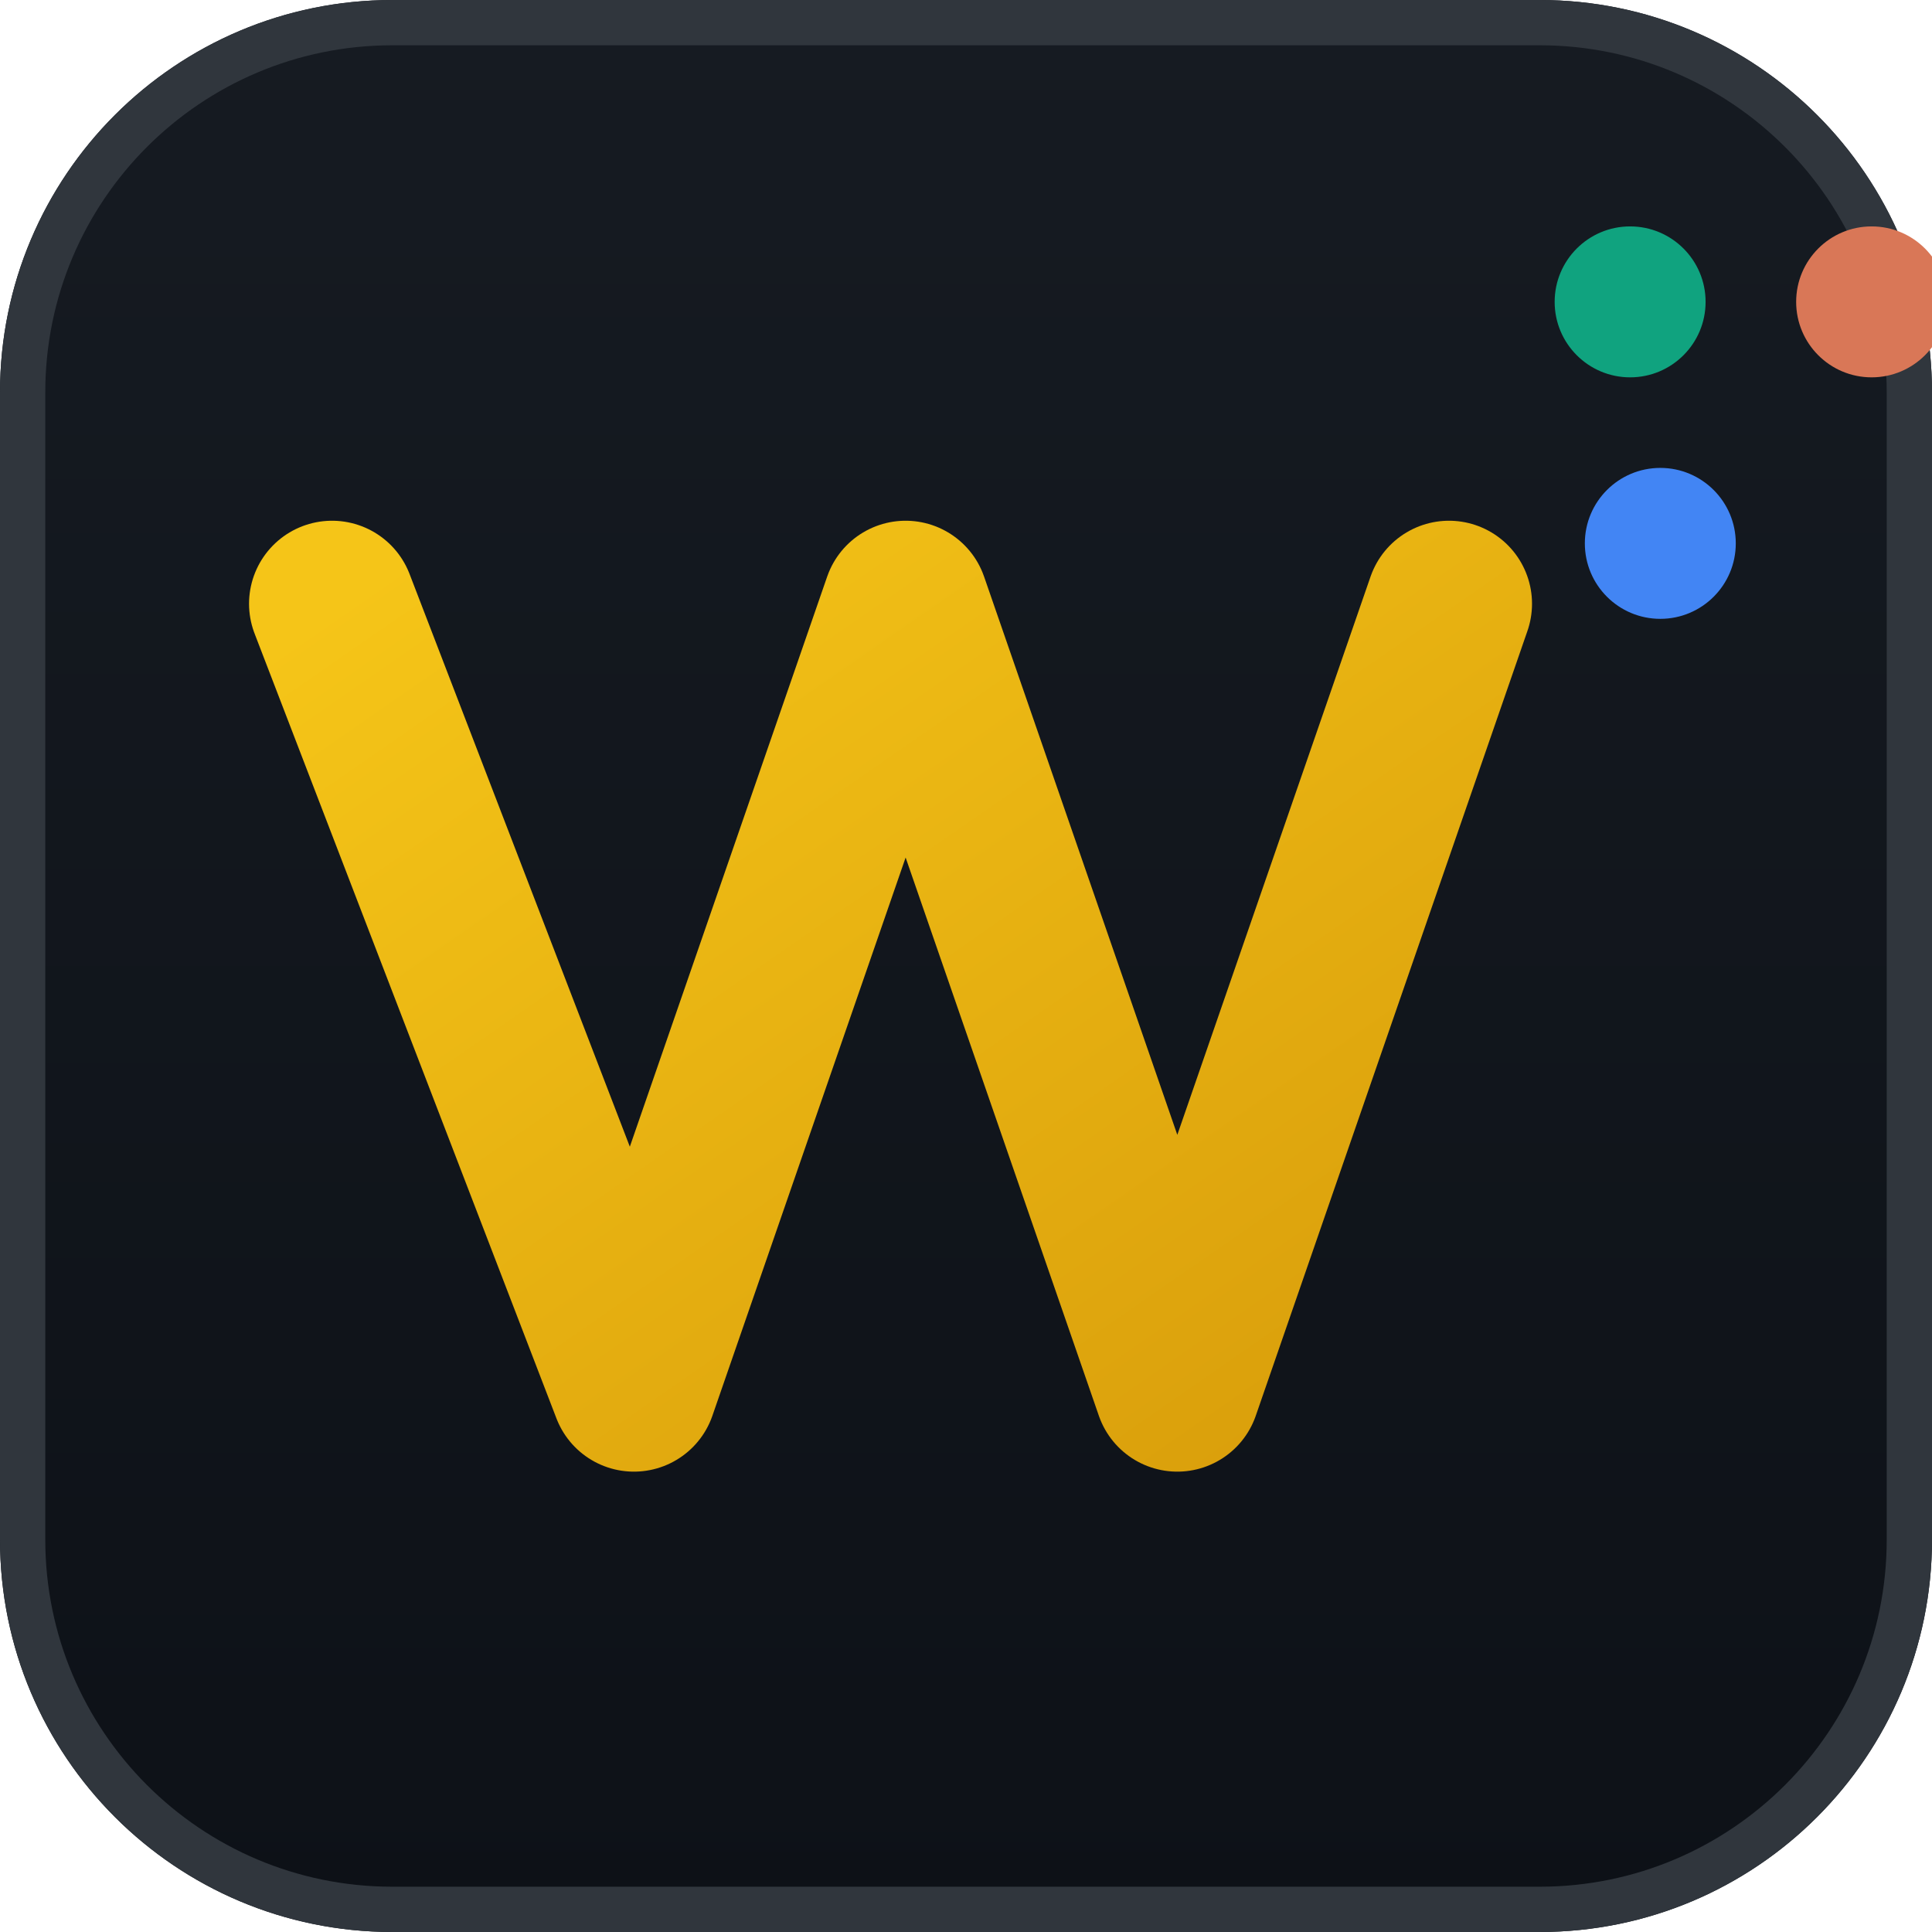
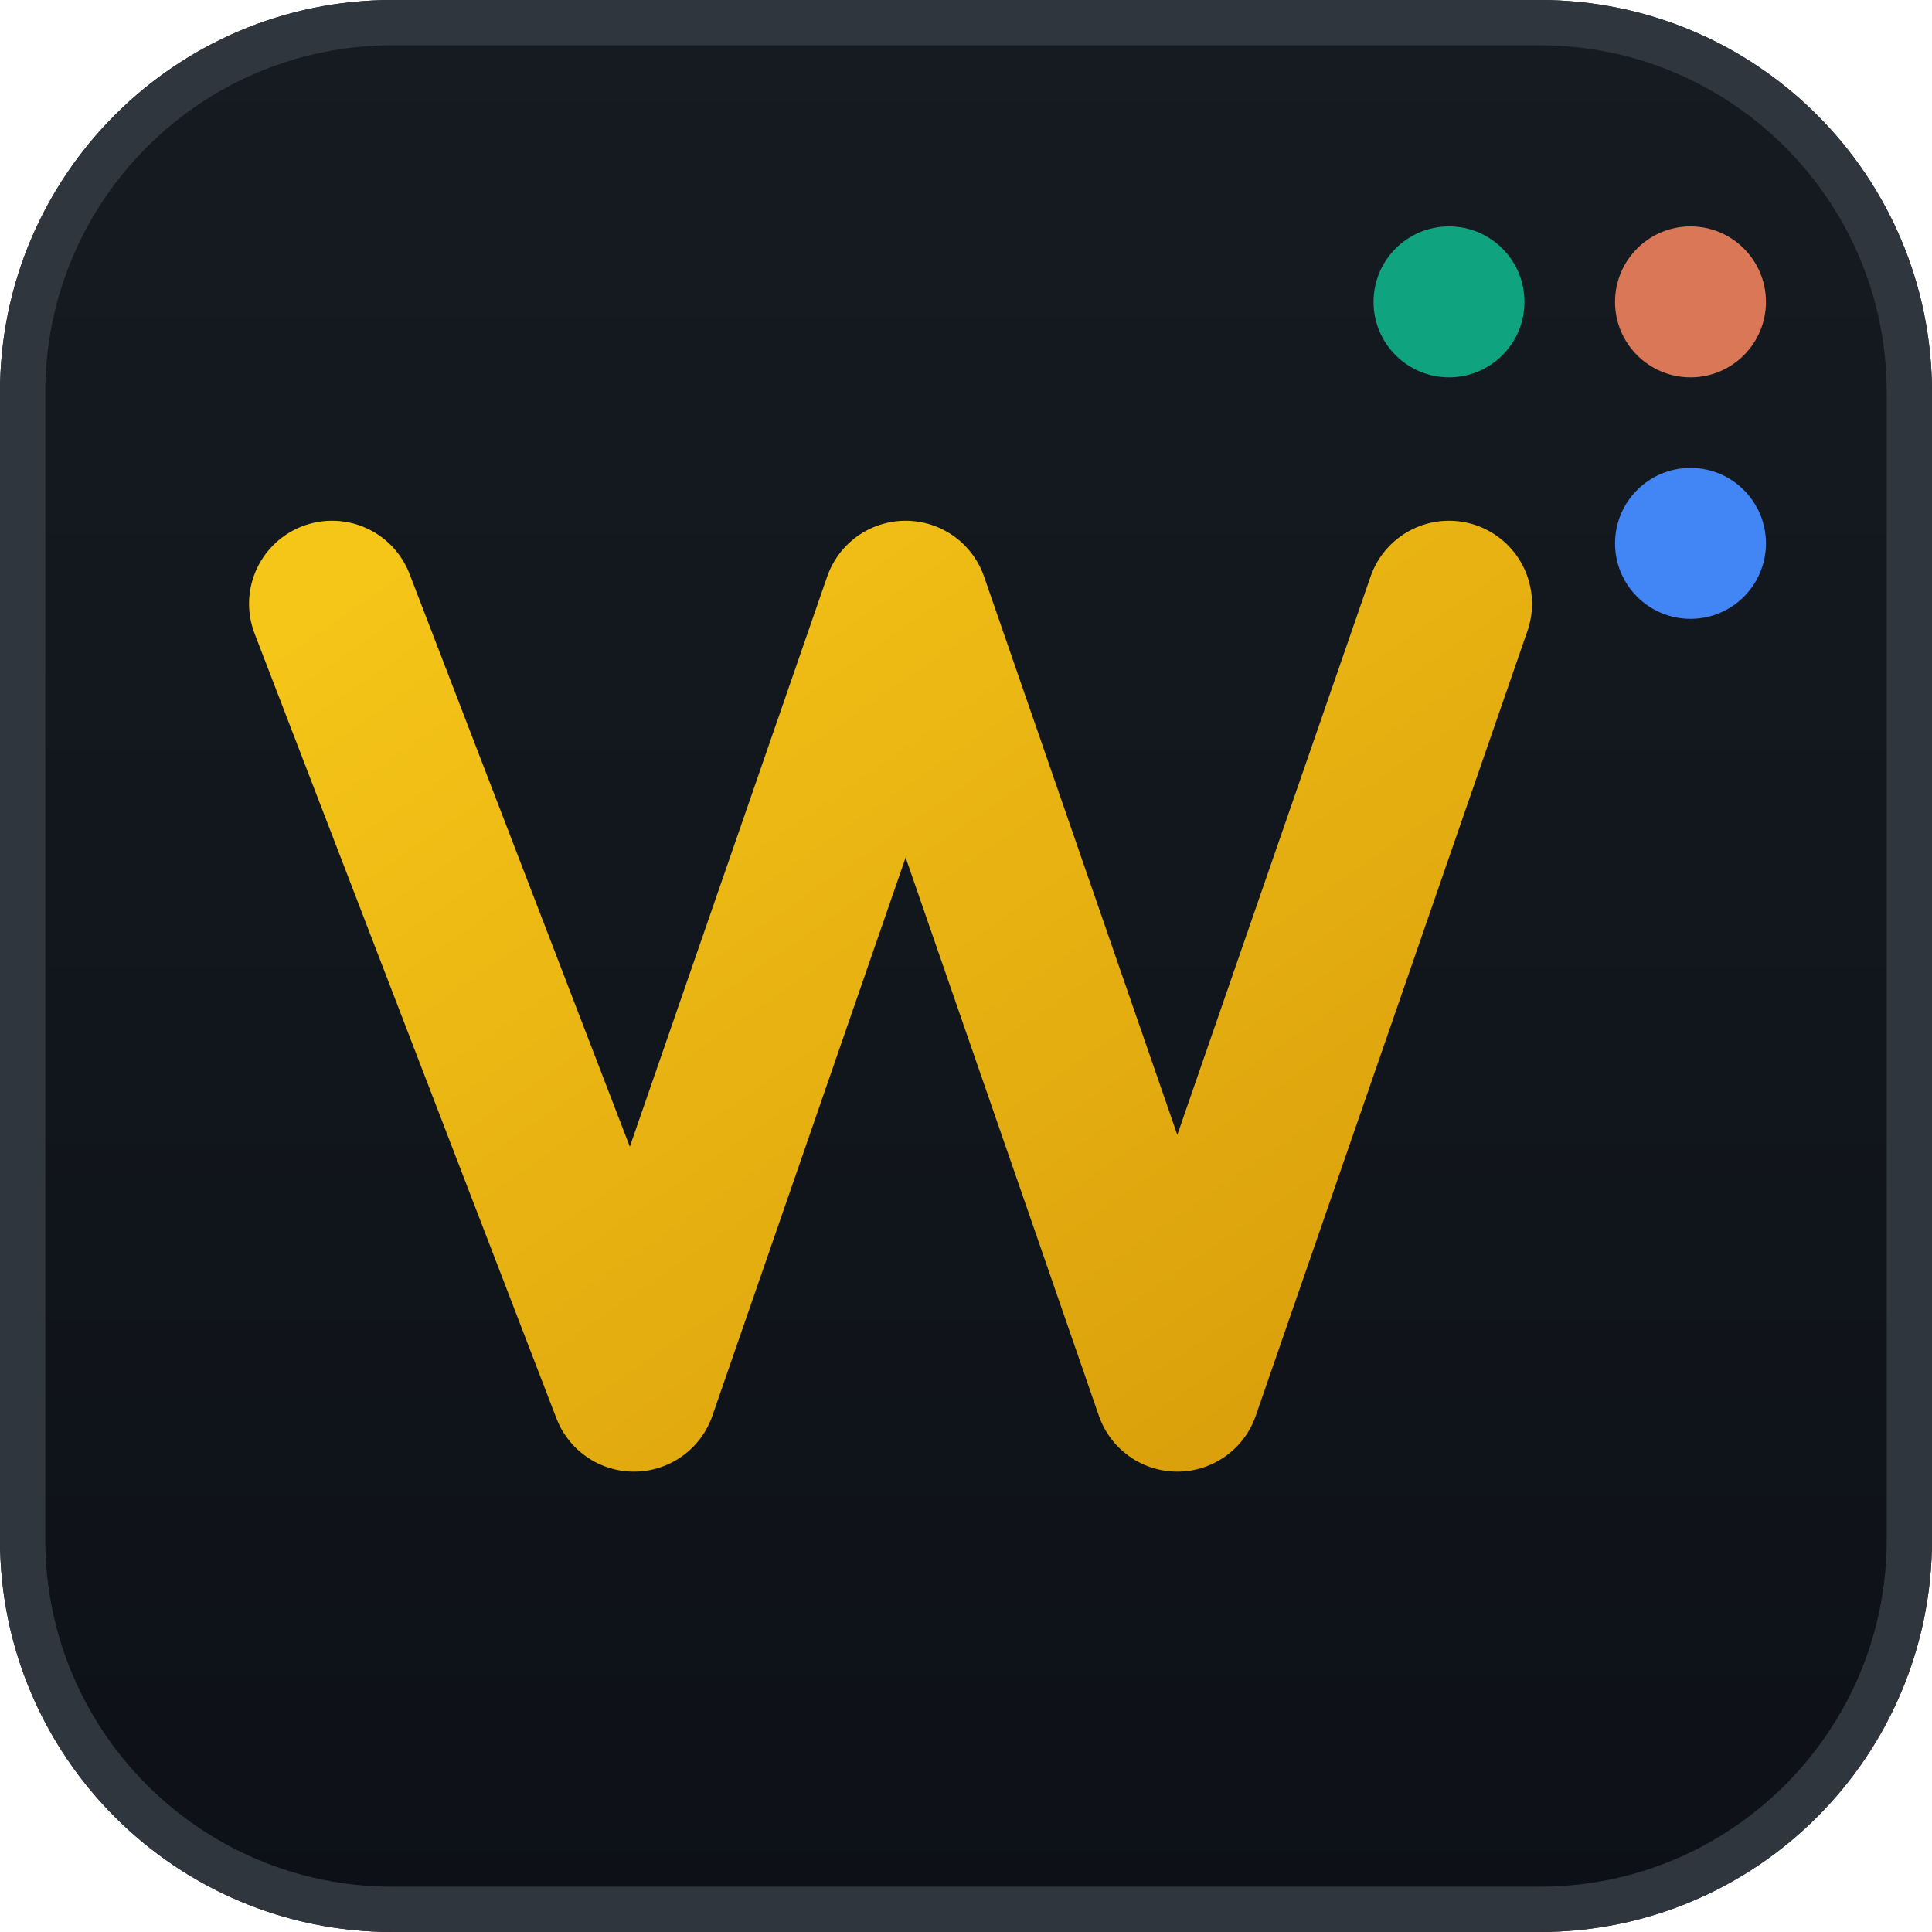
<svg xmlns="http://www.w3.org/2000/svg" viewBox="0 0 128 128" width="128" height="128" role="img" aria-label="WindsurfAPI">
  <defs>
    <linearGradient id="gold" x1="0" y1="0" x2="1" y2="1">
      <stop offset="0%" stop-color="#f5c518" />
      <stop offset="100%" stop-color="#d99e0b" />
    </linearGradient>
    <linearGradient id="bg" x1="0" y1="0" x2="0" y2="1">
      <stop offset="0%" stop-color="#161b22" />
      <stop offset="100%" stop-color="#0d1117" />
    </linearGradient>
  </defs>
  <rect width="128" height="128" rx="26" fill="url(#bg)" />
  <rect x="1.5" y="1.5" width="125" height="125" rx="24.5" fill="none" stroke="#30363d" stroke-width="3" />
  <path d="M22 40 L42 92 L60 40 L78 92 L96 40" fill="none" stroke="url(#gold)" stroke-width="11" stroke-linecap="round" stroke-linejoin="round" />
-   <circle cx="108" cy="20" r="5" fill="#10a37f" />
-   <circle cx="124" cy="20" r="5" fill="#d97757" />
-   <circle cx="110" cy="36" r="5" fill="#4285f4" />
+   <circle cx="96" cy="20" r="5" fill="#10a37f" />
+   <circle cx="112" cy="20" r="5" fill="#d97757" />
+   <circle cx="112" cy="36" r="5" fill="#4285f4" />
</svg>
